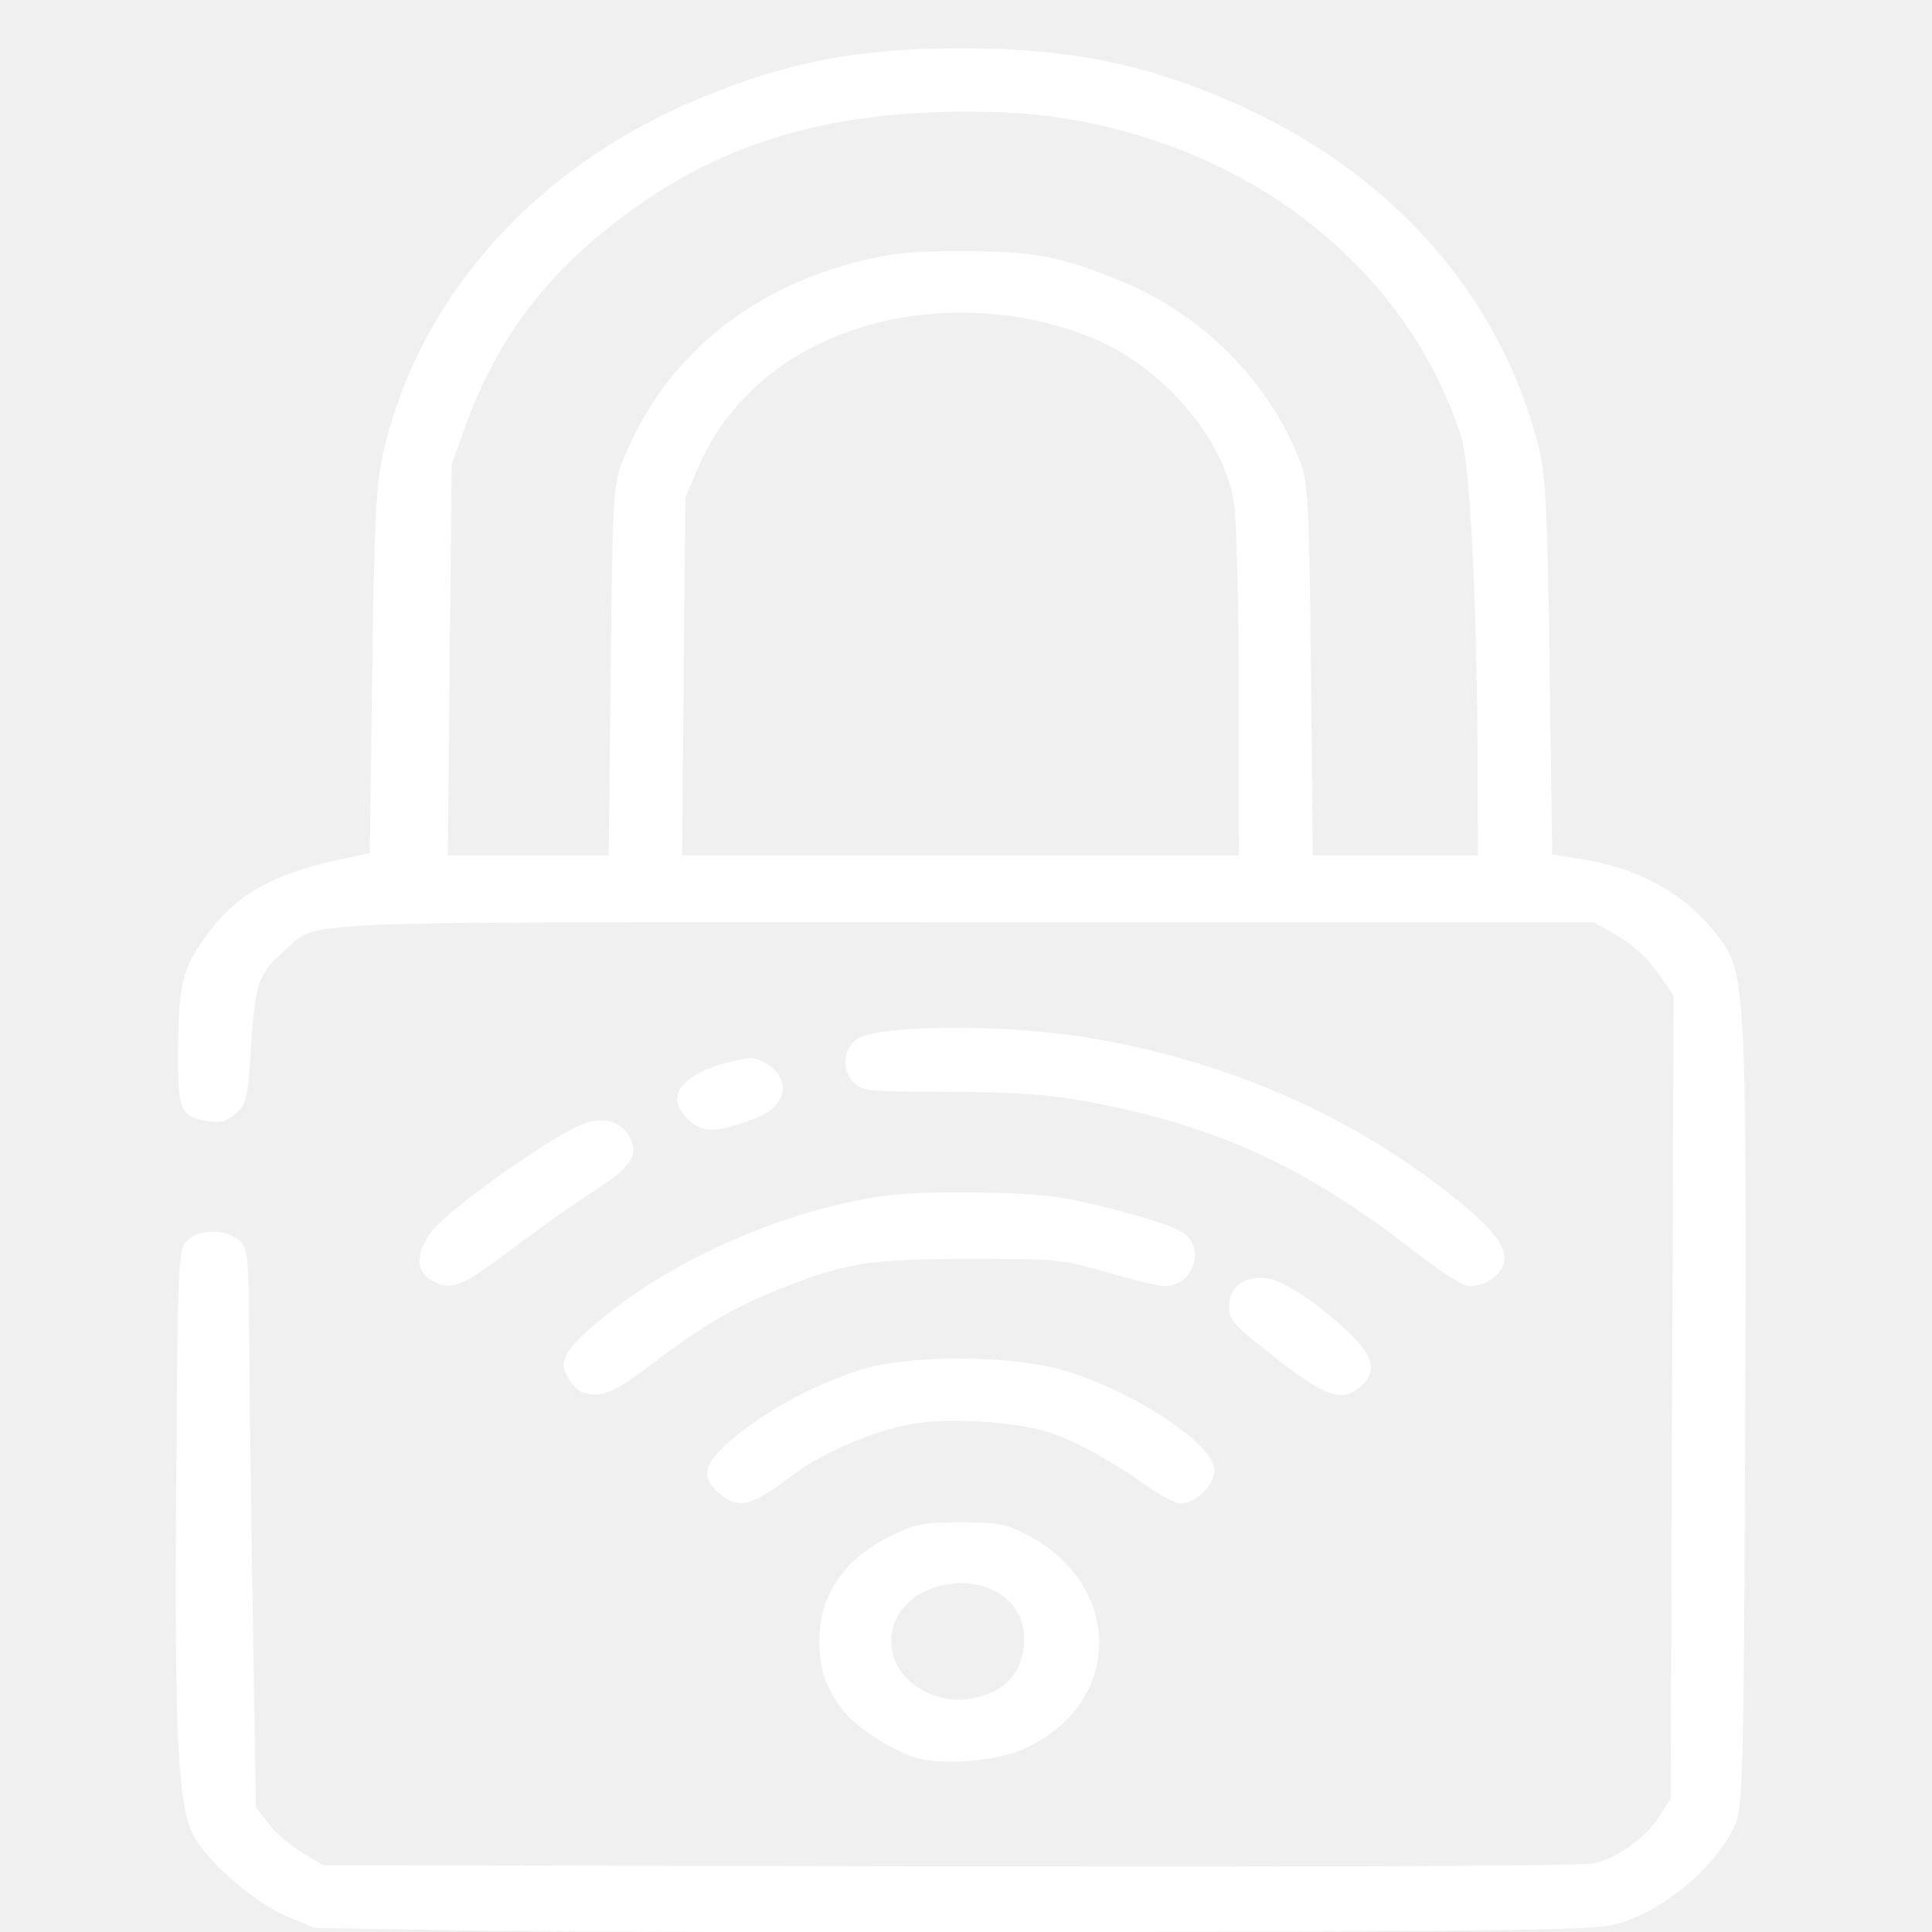
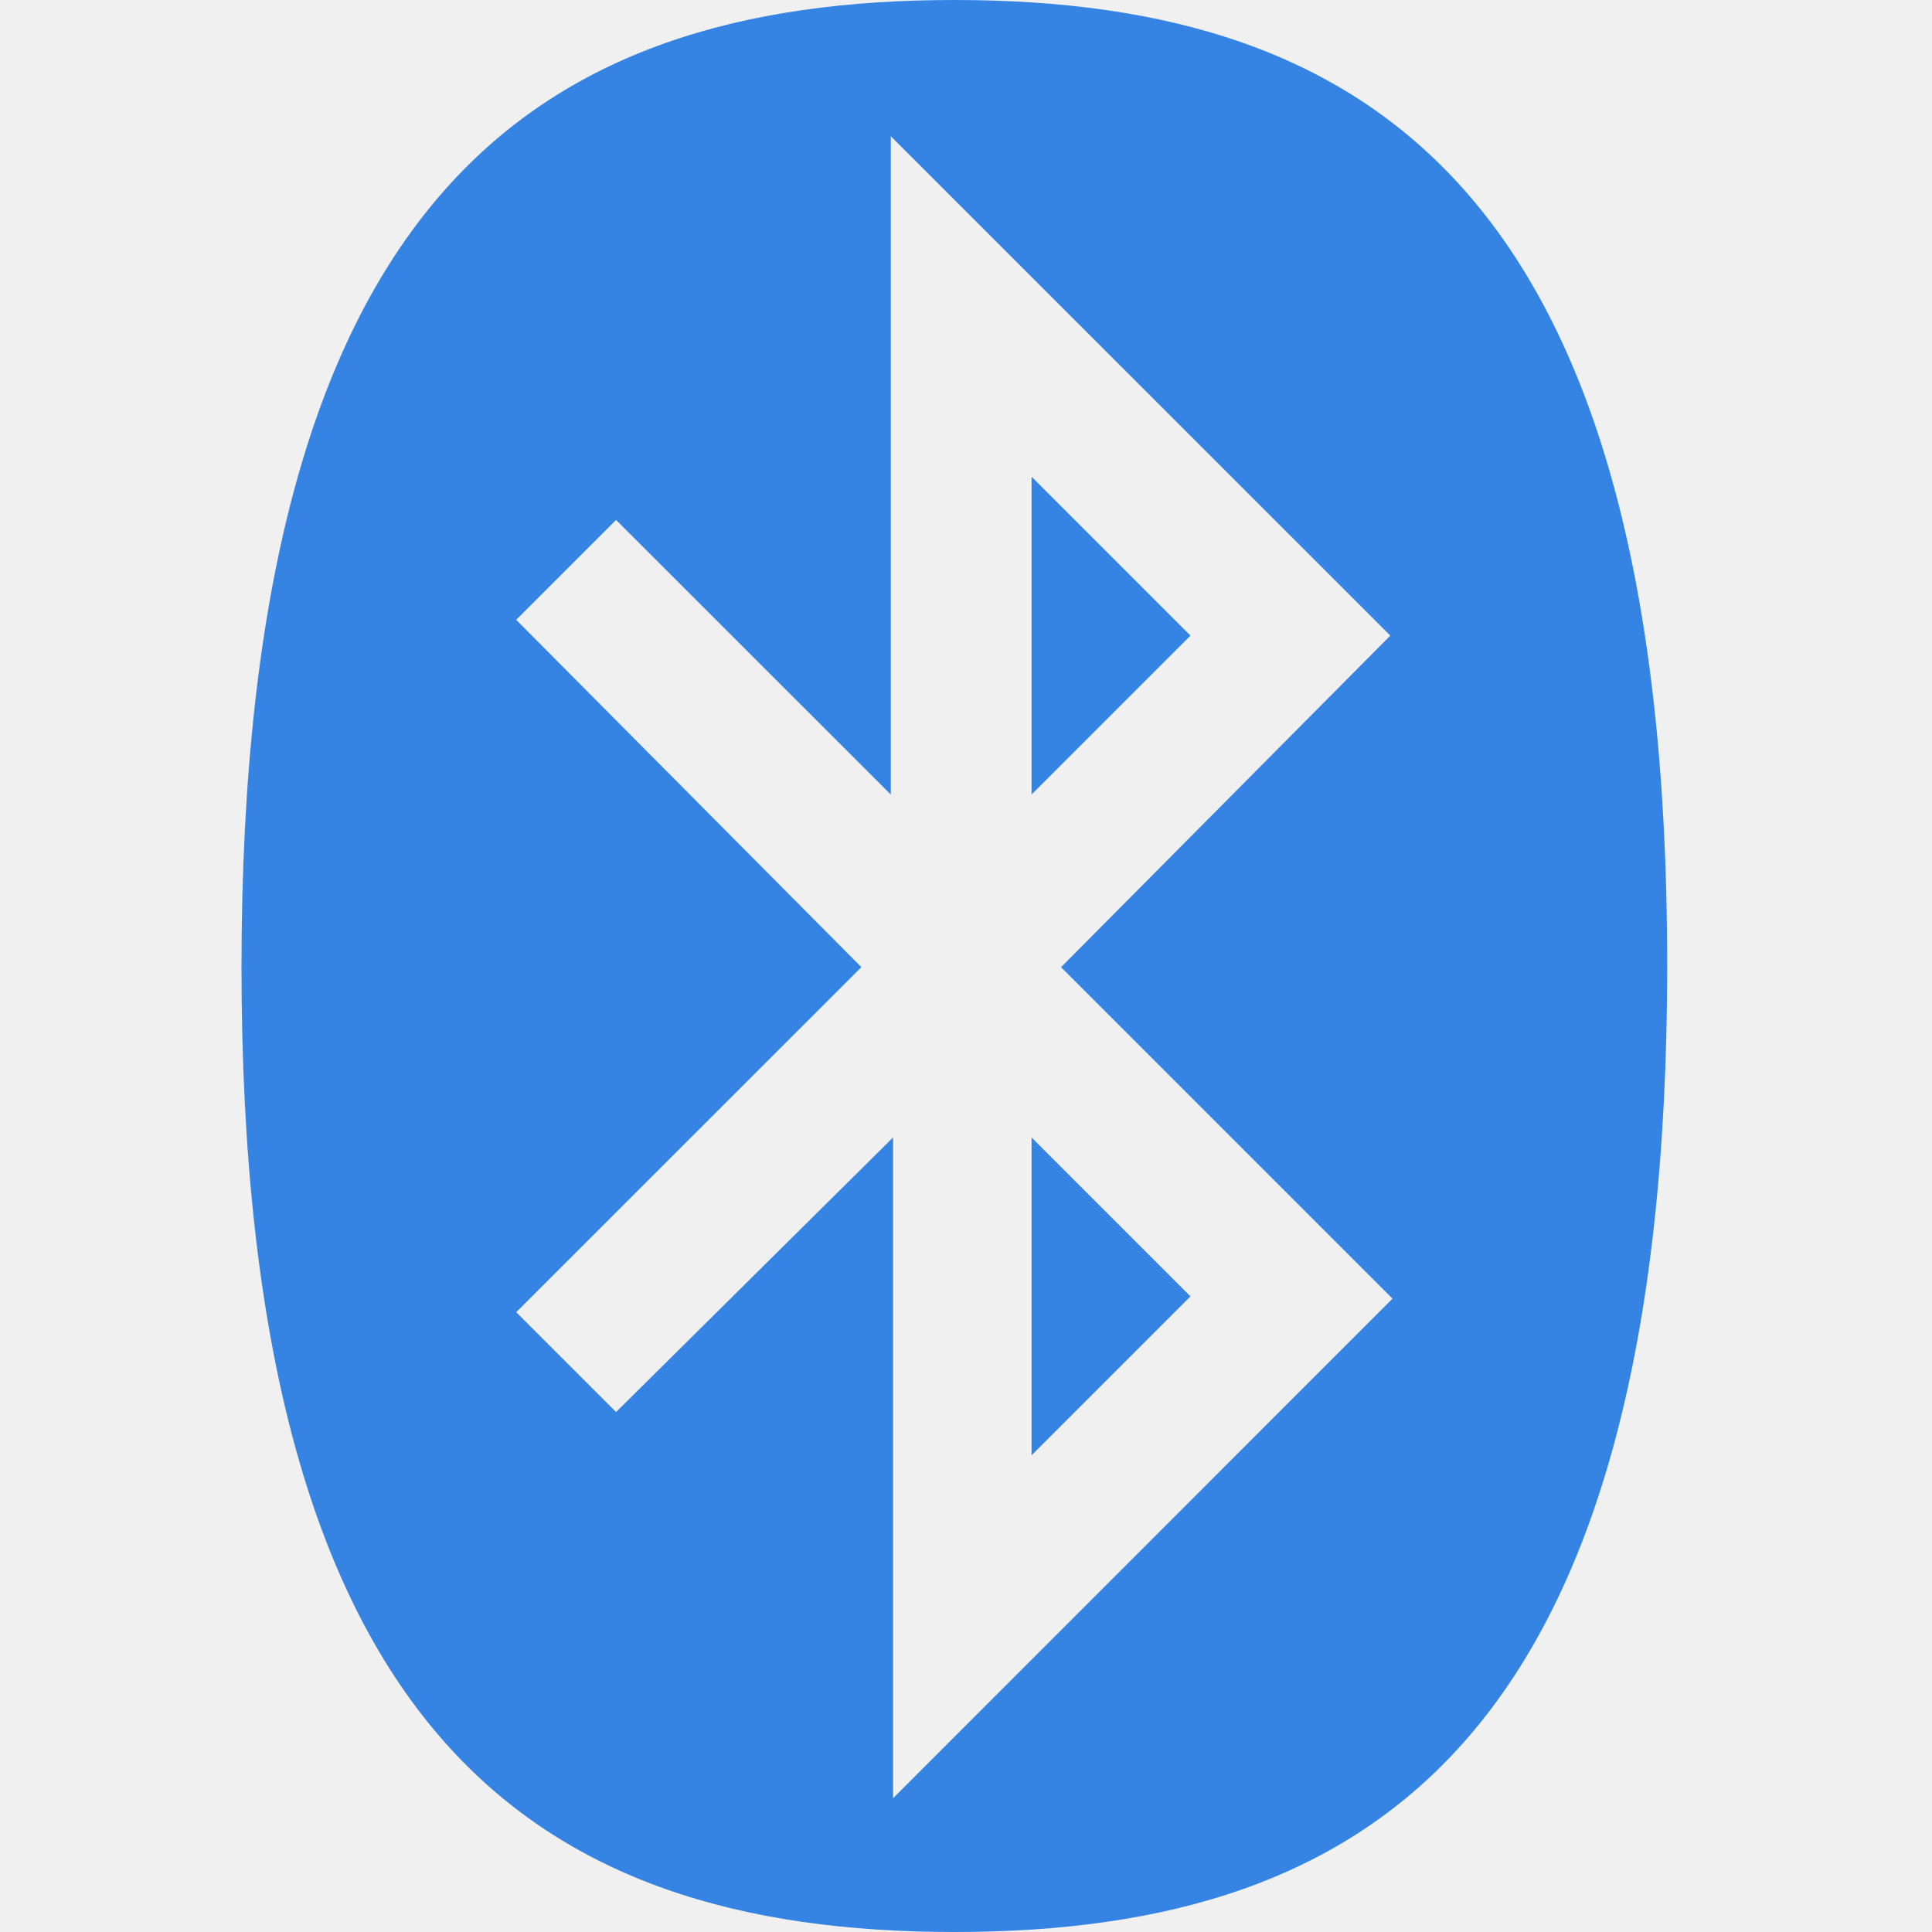
- <svg xmlns="http://www.w3.org/2000/svg" width="16" height="16" viewBox="0 0 4.233 4.233" version="1.1" id="svg5">
-   <defs id="defs2" />
-   <g id="layer1">
-     <g id="g1215" transform="matrix(0.02796285,0,0,0.02396966,-0.4440114,0.02330477)">
-       <path style="fill:#ffffff;stroke-width:1.445" d="m 197.922,663.249 -44.785,-0.861 -8.085,-3.97 c -9.308,-4.571 -22.5,-17.661 -27.319,-27.109 -5.031,-9.861 -6.056,-32.696 -5.522,-122.99 0.453,-76.66 0.603,-80.531 3.227,-83.431 3.591,-3.968 11.413,-4.045 15.306,-0.151 2.704,2.704 2.901,4.951 3.075,35.034 0.102,17.679 0.589,61.123 1.084,96.542 l 0.898,64.398 3.771,5.694 c 2.074,3.131 6.569,7.633 9.989,10.003 l 6.218,4.31 185.532,0.383 c 119.173,0.246 187.424,-0.129 190.822,-1.048 7.023,-1.899 15.458,-9.045 19.418,-16.45 l 3.209,-6 0.439,-138.69 0.439,-138.69 -4.782,-7.946 c -2.996,-4.978 -7.403,-9.7 -11.798,-12.641 l -7.016,-4.695 H 345.696 c -208.033,0 -190.602,-0.895 -201.856,10.359 -7.309,7.309 -8.34,10.939 -9.537,33.567 -0.91,17.2 -1.261,18.919 -4.535,22.193 -2.846,2.846 -4.456,3.368 -8.129,2.633 -8.417,-1.683 -8.963,-3.233 -8.853,-25.104 0.115,-22.804 1.362,-28.315 9.129,-40.332 8.947,-13.842 20.161,-20.707 42.322,-25.905 l 5.32,-1.248 0.667,-62.121 c 0.516,-48.041 1.183,-64.92 2.943,-74.466 10.036,-54.444 44.932,-100.533 94.047,-124.216 26.279,-12.672 46.899,-17.27 77.517,-17.287 31.042,-0.017 53.456,5.1 79.286,18.1 47.737,24.027 80.493,67.024 91.887,120.614 1.825,8.585 2.447,24.023 3.033,75.291 l 0.737,64.492 8.875,1.671 c 18.509,3.485 32.598,13.356 42.026,29.443 6.236,10.64 6.787,25.49 6.259,168.682 -0.435,118.038 -0.69,129.727 -2.958,135.479 -5.99,15.187 -22.164,30.638 -36.168,34.551 -6.294,1.759 -30.746,2.152 -151.254,2.435 -79.06,0.186 -163.899,-0.05 -188.531,-0.524 z m 42.961,-435.35 c 0.58,-61.893 0.703,-64.226 3.872,-73.318 11.97,-34.345 36.962,-58.596 70.237,-68.155 9.212,-2.646 15.109,-3.309 29.565,-3.326 21.578,-0.024 29.411,1.686 47.604,10.394 24.102,11.536 43.954,34.982 52.946,62.531 2.299,7.042 2.654,15.214 3.125,71.873 l 0.531,63.927 h 24.465 24.465 l -0.094,-32.867 C 497.446,205.184 495.32,156.424 492.722,147.105 478.655,96.641 442.102,57.721 394.018,42.008 376.02,36.126 359.351,34.125 336.611,35.116 296.783,36.853 266.554,49.68 238.249,76.854 218.809,95.517 206.129,116.576 197.538,144.468 l -3.782,12.28 -0.557,67.539 -0.557,67.539 h 23.822 23.822 z m 185.992,7.946 c -0.016,-30.79 -0.669,-60.532 -1.451,-66.094 -3.14,-22.322 -21.106,-46.633 -41.861,-56.645 -17.454,-8.42 -38.025,-10.912 -57.065,-6.915 -28.188,5.918 -49.943,24.785 -59.791,51.855 l -3.733,10.26 -0.491,61.76 -0.491,61.76 h 82.456 82.456 l -0.029,-55.982 z" id="path662" transform="scale(0.26458)" />
-       <path style="fill:#ffffff;stroke-width:1.445" d="m 187.408,438.38 c -4.426,-3.1 -4.176,-9.927 0.615,-16.841 5.647,-8.148 34.371,-31.957 44.222,-36.655 6.332,-3.02 11.667,-1.402 14.278,4.331 2.815,6.179 0.399,10.398 -10.695,18.676 -5.752,4.292 -16.809,13.413 -24.572,20.27 -14.667,12.955 -17.939,14.357 -23.848,10.218 z" id="path701" transform="scale(0.26458)" />
-       <path style="fill:#ffffff;stroke-width:1.445" d="m 478.101,427.988 c -31.582,-28.731 -58.715,-43.129 -96.367,-51.134 -11.758,-2.5 -20.066,-3.178 -40.588,-3.314 -25.502,-0.168 -25.837,-0.211 -28.652,-3.687 -3.072,-3.793 -2.724,-10.631 0.715,-14.07 5.672,-5.673 44.716,-5.96 71.227,-0.525 40.716,8.347 76.967,27.172 107.141,55.636 11.729,11.065 15.504,17.542 13.42,23.024 -1.533,4.031 -5.547,6.71 -10.057,6.71 -1.679,0 -8.914,-5.432 -16.839,-12.641 z" id="path814" transform="scale(0.26458)" />
-       <path style="fill:#ffffff;stroke-width:1.445" d="m 264.418,383.735 c -7.856,-7.856 -3.326,-16.07 11.25,-20.398 6.52,-1.936 7.639,-1.928 10.701,0.079 8.367,5.482 6.953,15.111 -2.843,19.358 -11.226,4.867 -15.012,5.057 -19.108,0.962 z" id="path890" transform="scale(0.26458)" />
-       <path style="fill:#ffffff;stroke-width:1.445" d="m 232.203,477.224 c -1.01,-0.406 -2.796,-2.594 -3.968,-4.861 -2.982,-5.767 -1.142,-9.649 9.495,-20.025 18.461,-18.008 45.604,-33.208 71.754,-40.181 11.996,-3.199 17.283,-3.782 35.073,-3.868 12.03,-0.058 24.638,0.69 29.616,1.757 14.342,3.075 32.348,9.096 36.153,12.088 6.836,5.377 3.074,18.495 -5.304,18.495 -1.706,0 -9.344,-2.103 -16.975,-4.673 -13.65,-4.597 -14.306,-4.673 -40.601,-4.68 -29.69,-0.008 -36.854,1.282 -55.898,10.072 -13.901,6.416 -23.677,13.068 -38.186,25.987 -11.704,10.421 -15.467,12.18 -21.159,9.89 z" id="path929" transform="scale(0.26458)" />
-       <path style="fill:#ffffff;stroke-width:1.445" d="m 437.91,465.581 c -12.678,-11.505 -13.895,-13.067 -13.895,-17.835 0,-6.351 3.557,-10.007 9.736,-10.007 5.095,0 14.473,6.858 25.298,18.5 7.719,8.302 8.929,14.105 3.973,19.061 -5.637,5.637 -10.086,3.916 -25.112,-9.72 z" id="path968" transform="scale(0.26458)" />
-       <path style="fill:#ffffff;stroke-width:1.445" d="m 272.98,512.206 c -5.833,-5.833 -4.729,-10.331 4.815,-19.612 9.774,-9.505 24.625,-18.635 37.869,-23.281 13.766,-4.829 42.308,-4.846 57.787,-0.034 20.612,6.408 46.23,25.747 46.23,34.9 0,5.147 -5.51,11.573 -9.922,11.573 -1.557,0 -5.974,-2.613 -9.817,-5.807 -11.802,-9.808 -23.76,-17.242 -31.44,-19.547 -10.372,-3.112 -27.501,-4.144 -37.669,-2.268 -11.294,2.083 -27.508,10.123 -36.326,18.013 -11.913,10.658 -15.829,11.761 -21.527,6.063 z" id="path1007" transform="scale(0.26458)" />
-       <path style="fill:#ffffff;stroke-width:1.445" d="m 332.082,603.836 c -7.257,-2.242 -18.17,-10.316 -22.389,-16.565 -5.029,-7.448 -7.031,-14.316 -7.031,-24.115 0,-16.022 7.568,-28.69 21.874,-36.614 6.88,-3.811 9.109,-4.288 20.022,-4.288 10.753,0 13.109,0.487 18.944,3.918 29.819,17.53 29.265,59.605 -0.984,74.712 -7.635,3.813 -22.865,5.291 -30.435,2.952 z m 20.436,-22.263 c 6.844,-2.86 10.808,-9.837 10.815,-19.034 0.011,-15.114 -14.26,-23.672 -28.337,-16.992 -14.506,6.883 -14.844,27.784 -0.574,35.414 6.04,3.23 11.397,3.411 18.096,0.612 z" id="path1046" transform="scale(0.26458)" />
-     </g>
-   </g>
+ <svg xmlns="http://www.w3.org/2000/svg" style="color: rgb(53, 132, 228);" width="16" height="16" fill="currentColor" class="bi bi-bluetooth" viewBox="0 0 16 16">
+   <path fill-rule="evenodd" d="m8.543 3.948 1.316 1.316L8.543 6.58V3.948Zm0 8.104 1.316-1.316L8.543 9.42v2.632Zm-1.41-4.043L4.275 5.133l.827-.827L7.377 6.58V1.128l4.137 4.136L8.787 8.01l2.745 2.745-4.136 4.137V9.42l-2.294 2.274-.827-.827L7.133 8.01ZM7.903 16c3.498 0 5.904-1.655 5.904-8.01 0-6.335-2.406-7.99-5.903-7.99C4.407 0 2 1.655 2 8.01 2 14.344 4.407 16 7.904 16Z" fill="#3584e4" />
</svg>
